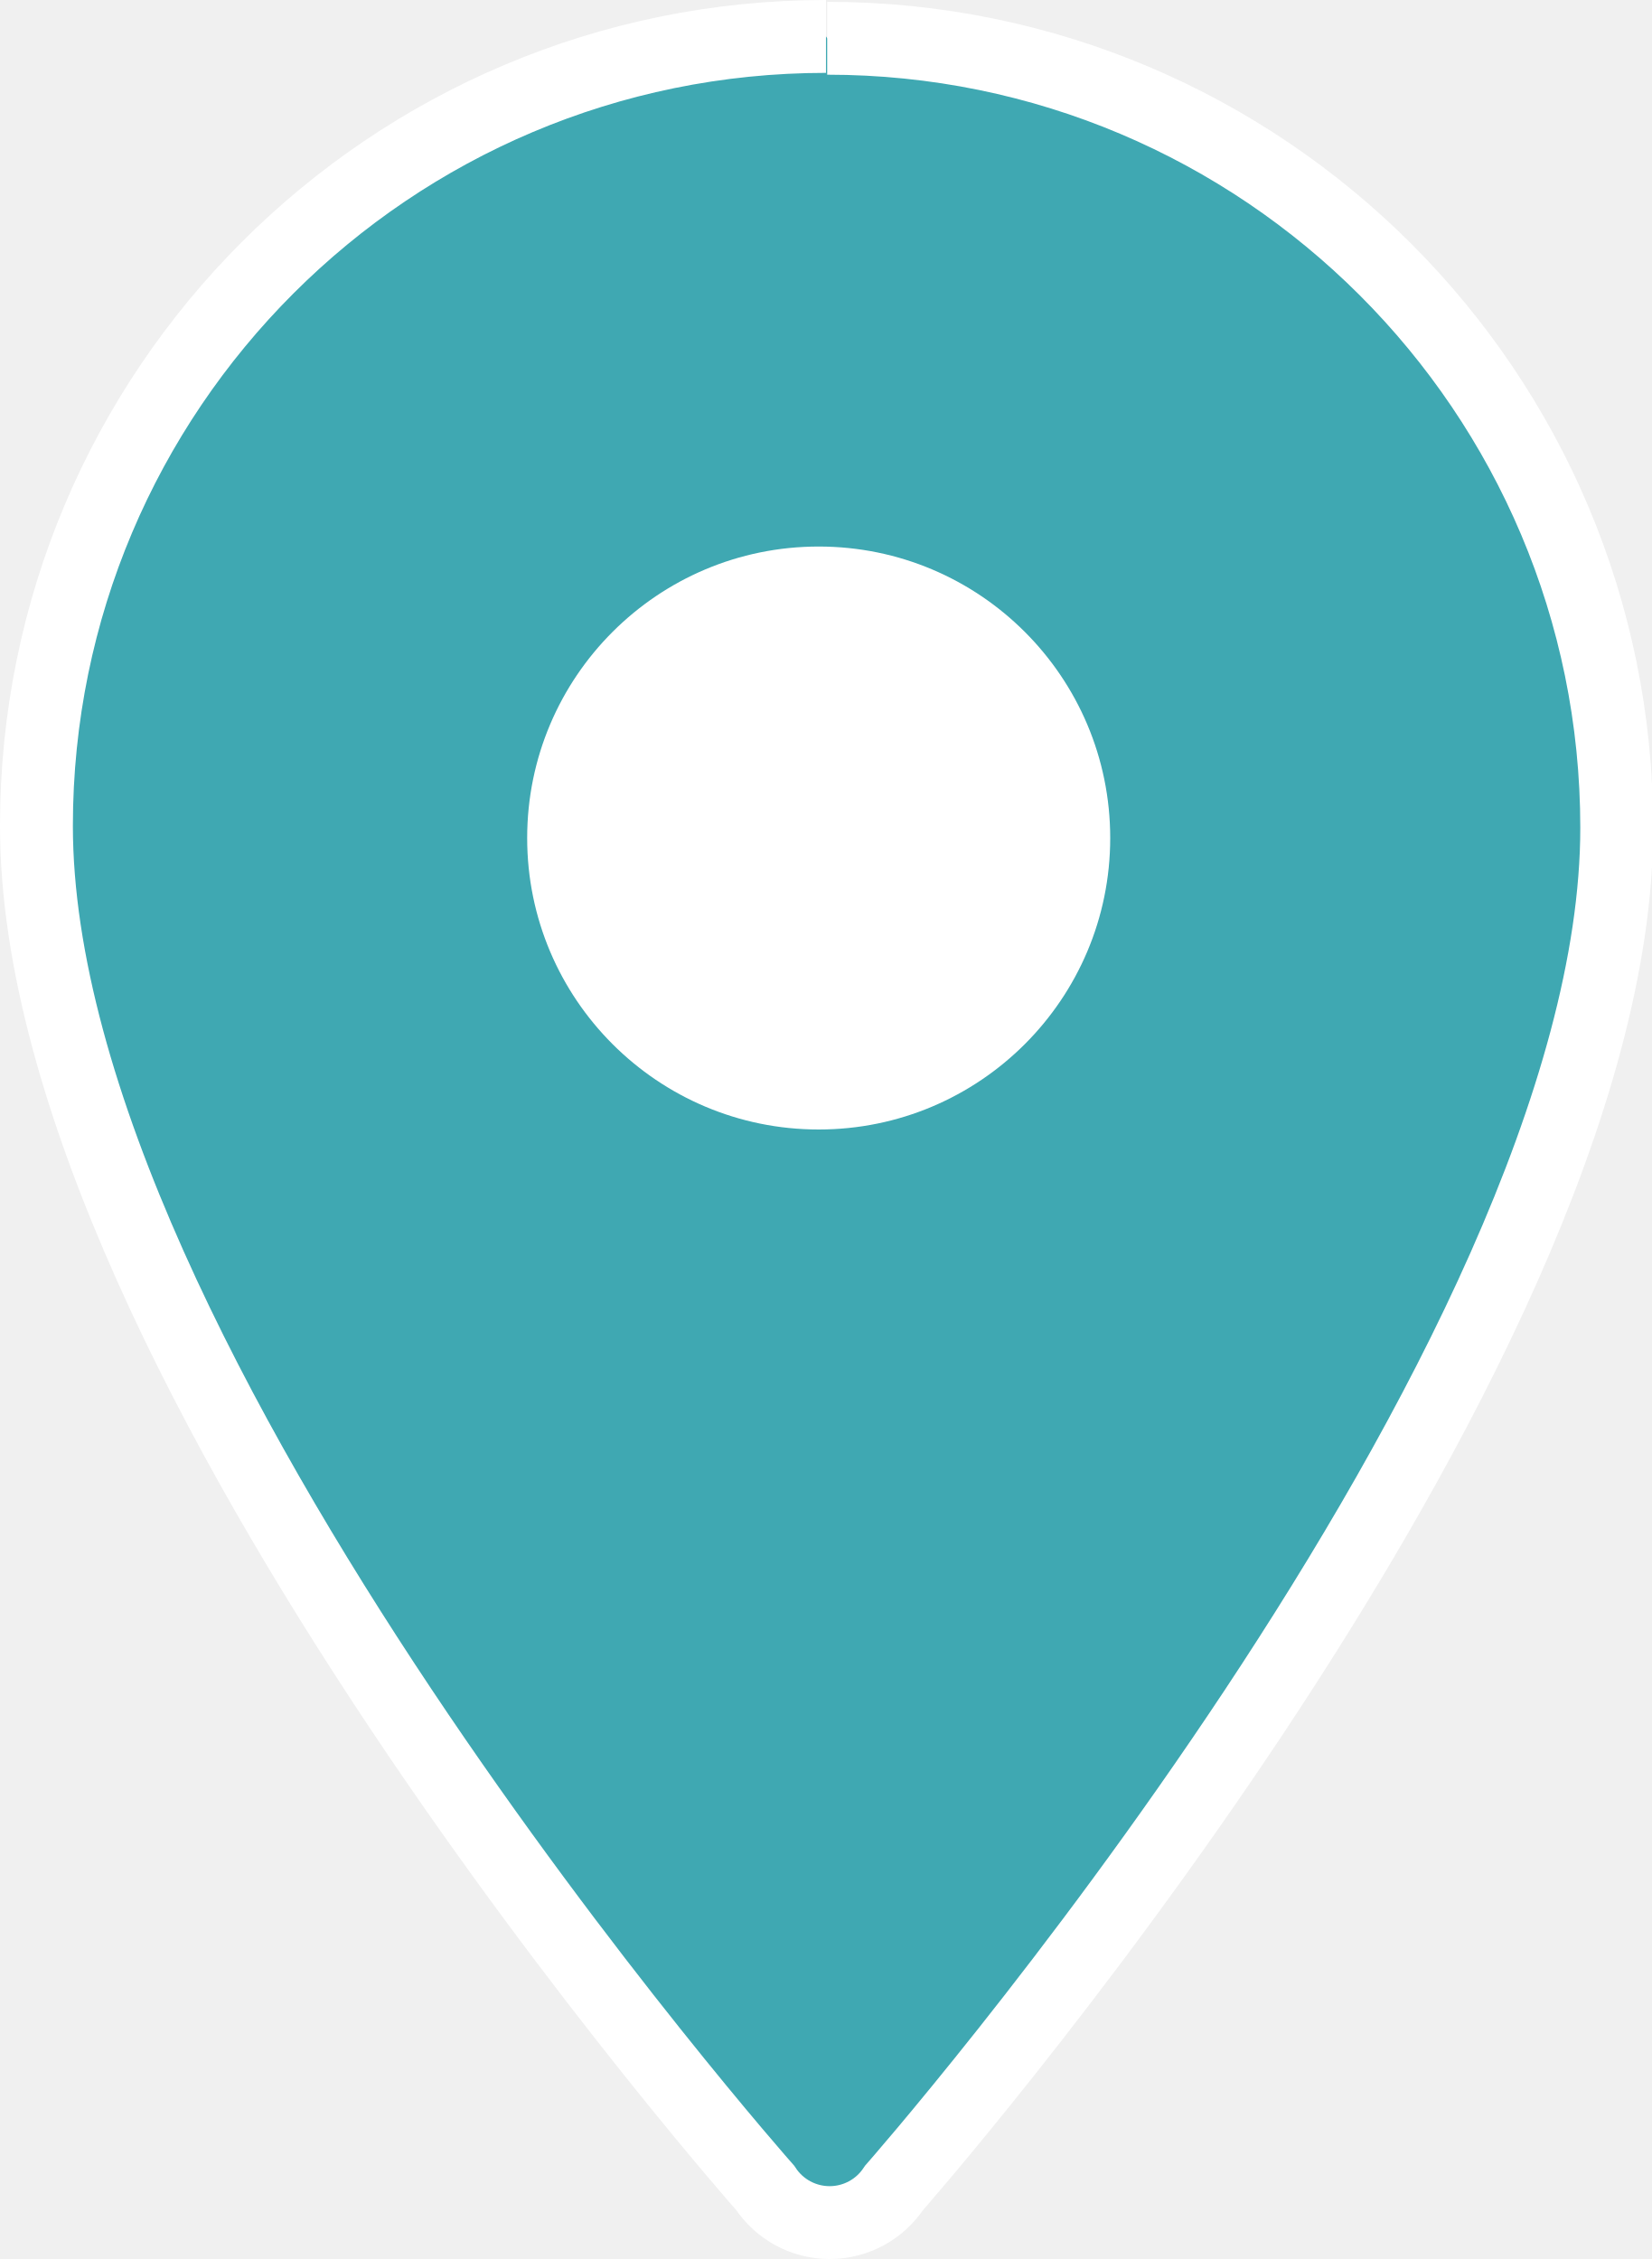
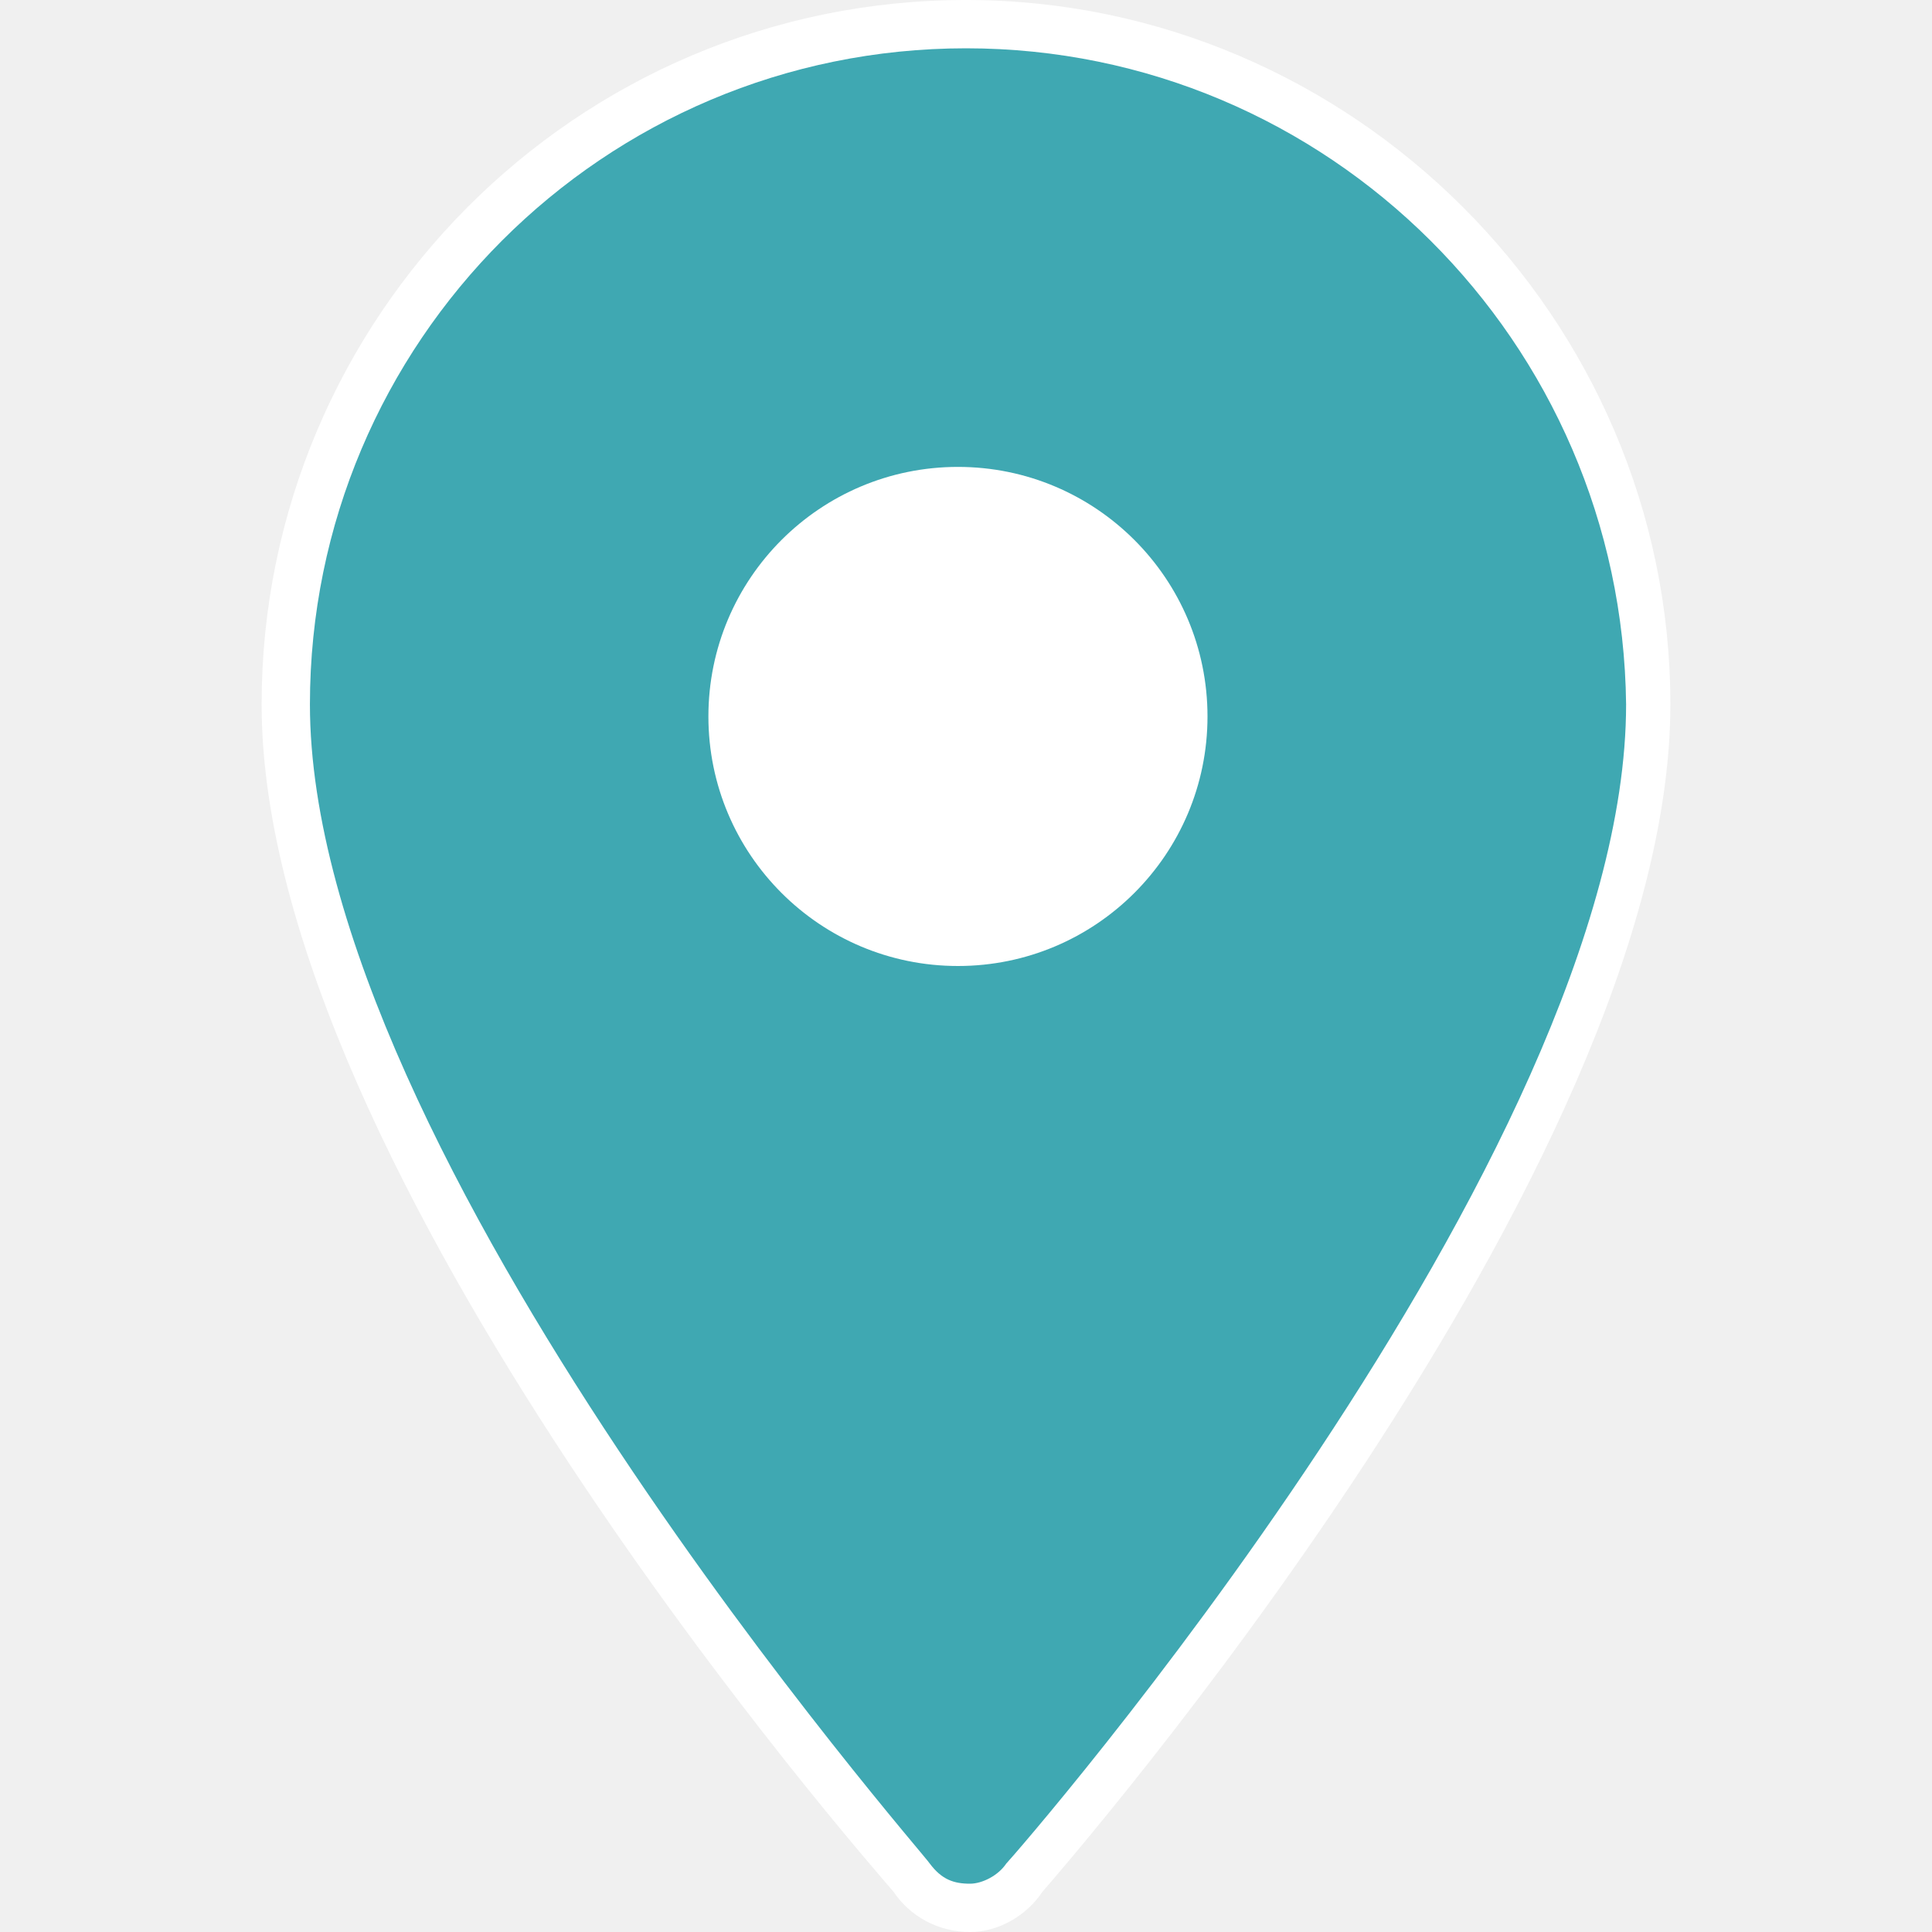
- <svg xmlns="http://www.w3.org/2000/svg" id="QP" viewBox="0 0 27.2 37.2">
-   <defs>
-     <style>.cls-1{fill:#3FA8B2 ;stroke:#fff;stroke-miterlimit:10;stroke-width:1.2px;}.cls-2{fill:#fff;}</style>
-   </defs>
-   <path class="cls-1" d="M2261.41,2376.35a13,13,0,0,0-13,13c0,8.87,12,22.43,12,22.43a1.27,1.27,0,0,0,2.12,0s11.9-13.53,11.9-22.4a13,13,0,0,0-13-13" transform="translate(-2247.81 -2375.75)" />
-   <circle class="cls-2" cx="13.48" cy="13.8" r="4.8" />
+ <svg xmlns="http://www.w3.org/2000/svg" version="1.1" id="Слой_1" x="0px" y="0px" viewBox="0 0 48 48" style="enable-background:new 0 0 48 48;" xml:space="preserve">
+   <style type="text/css">
+ 	.st0{fill:#3FA8B2;}
+ 	.st1{fill:#FFFFFF;}
+ </style>
+   <g>
+     <g>
+       <path class="st0" d="M24,0.6c-9.3,0-16.9,7.6-16.9,16.9c0,11.5,15.6,29.2,15.6,29.2c0.3,0.5,0.8,0.7,1.4,0.7c0.5,0,1-0.3,1.4-0.7    c0,0,15.5-17.6,15.5-29.1C40.9,8.2,33.3,0.6,24,0.6" />
+       <path class="st1" d="M24.1,48c-0.8,0-1.5-0.4-1.9-1C21.6,46.3,6.5,29.1,6.5,17.5C6.5,7.9,14.3,0,24,0v0c9.6,0,17.5,7.9,17.5,17.5    c0,11.6-15,28.8-15.6,29.5C25.5,47.6,24.8,48,24.1,48C24.1,48,24.1,48,24.1,48z M24,1.2c-9,0-16.3,7.3-16.3,16.3    c0,11.2,15.3,28.6,15.4,28.8c0.3,0.4,0.6,0.5,1,0.5c0,0,0,0,0,0c0.3,0,0.7-0.2,0.9-0.5c0.2-0.2,15.4-17.6,15.4-28.8    C40.3,8.5,33,1.2,24,1.2L24,1.2z" />
+     </g>
+     <g>
+       <circle class="st1" cx="23.8" cy="17.8" r="6.2" />
+     </g>
+   </g>
</svg>
